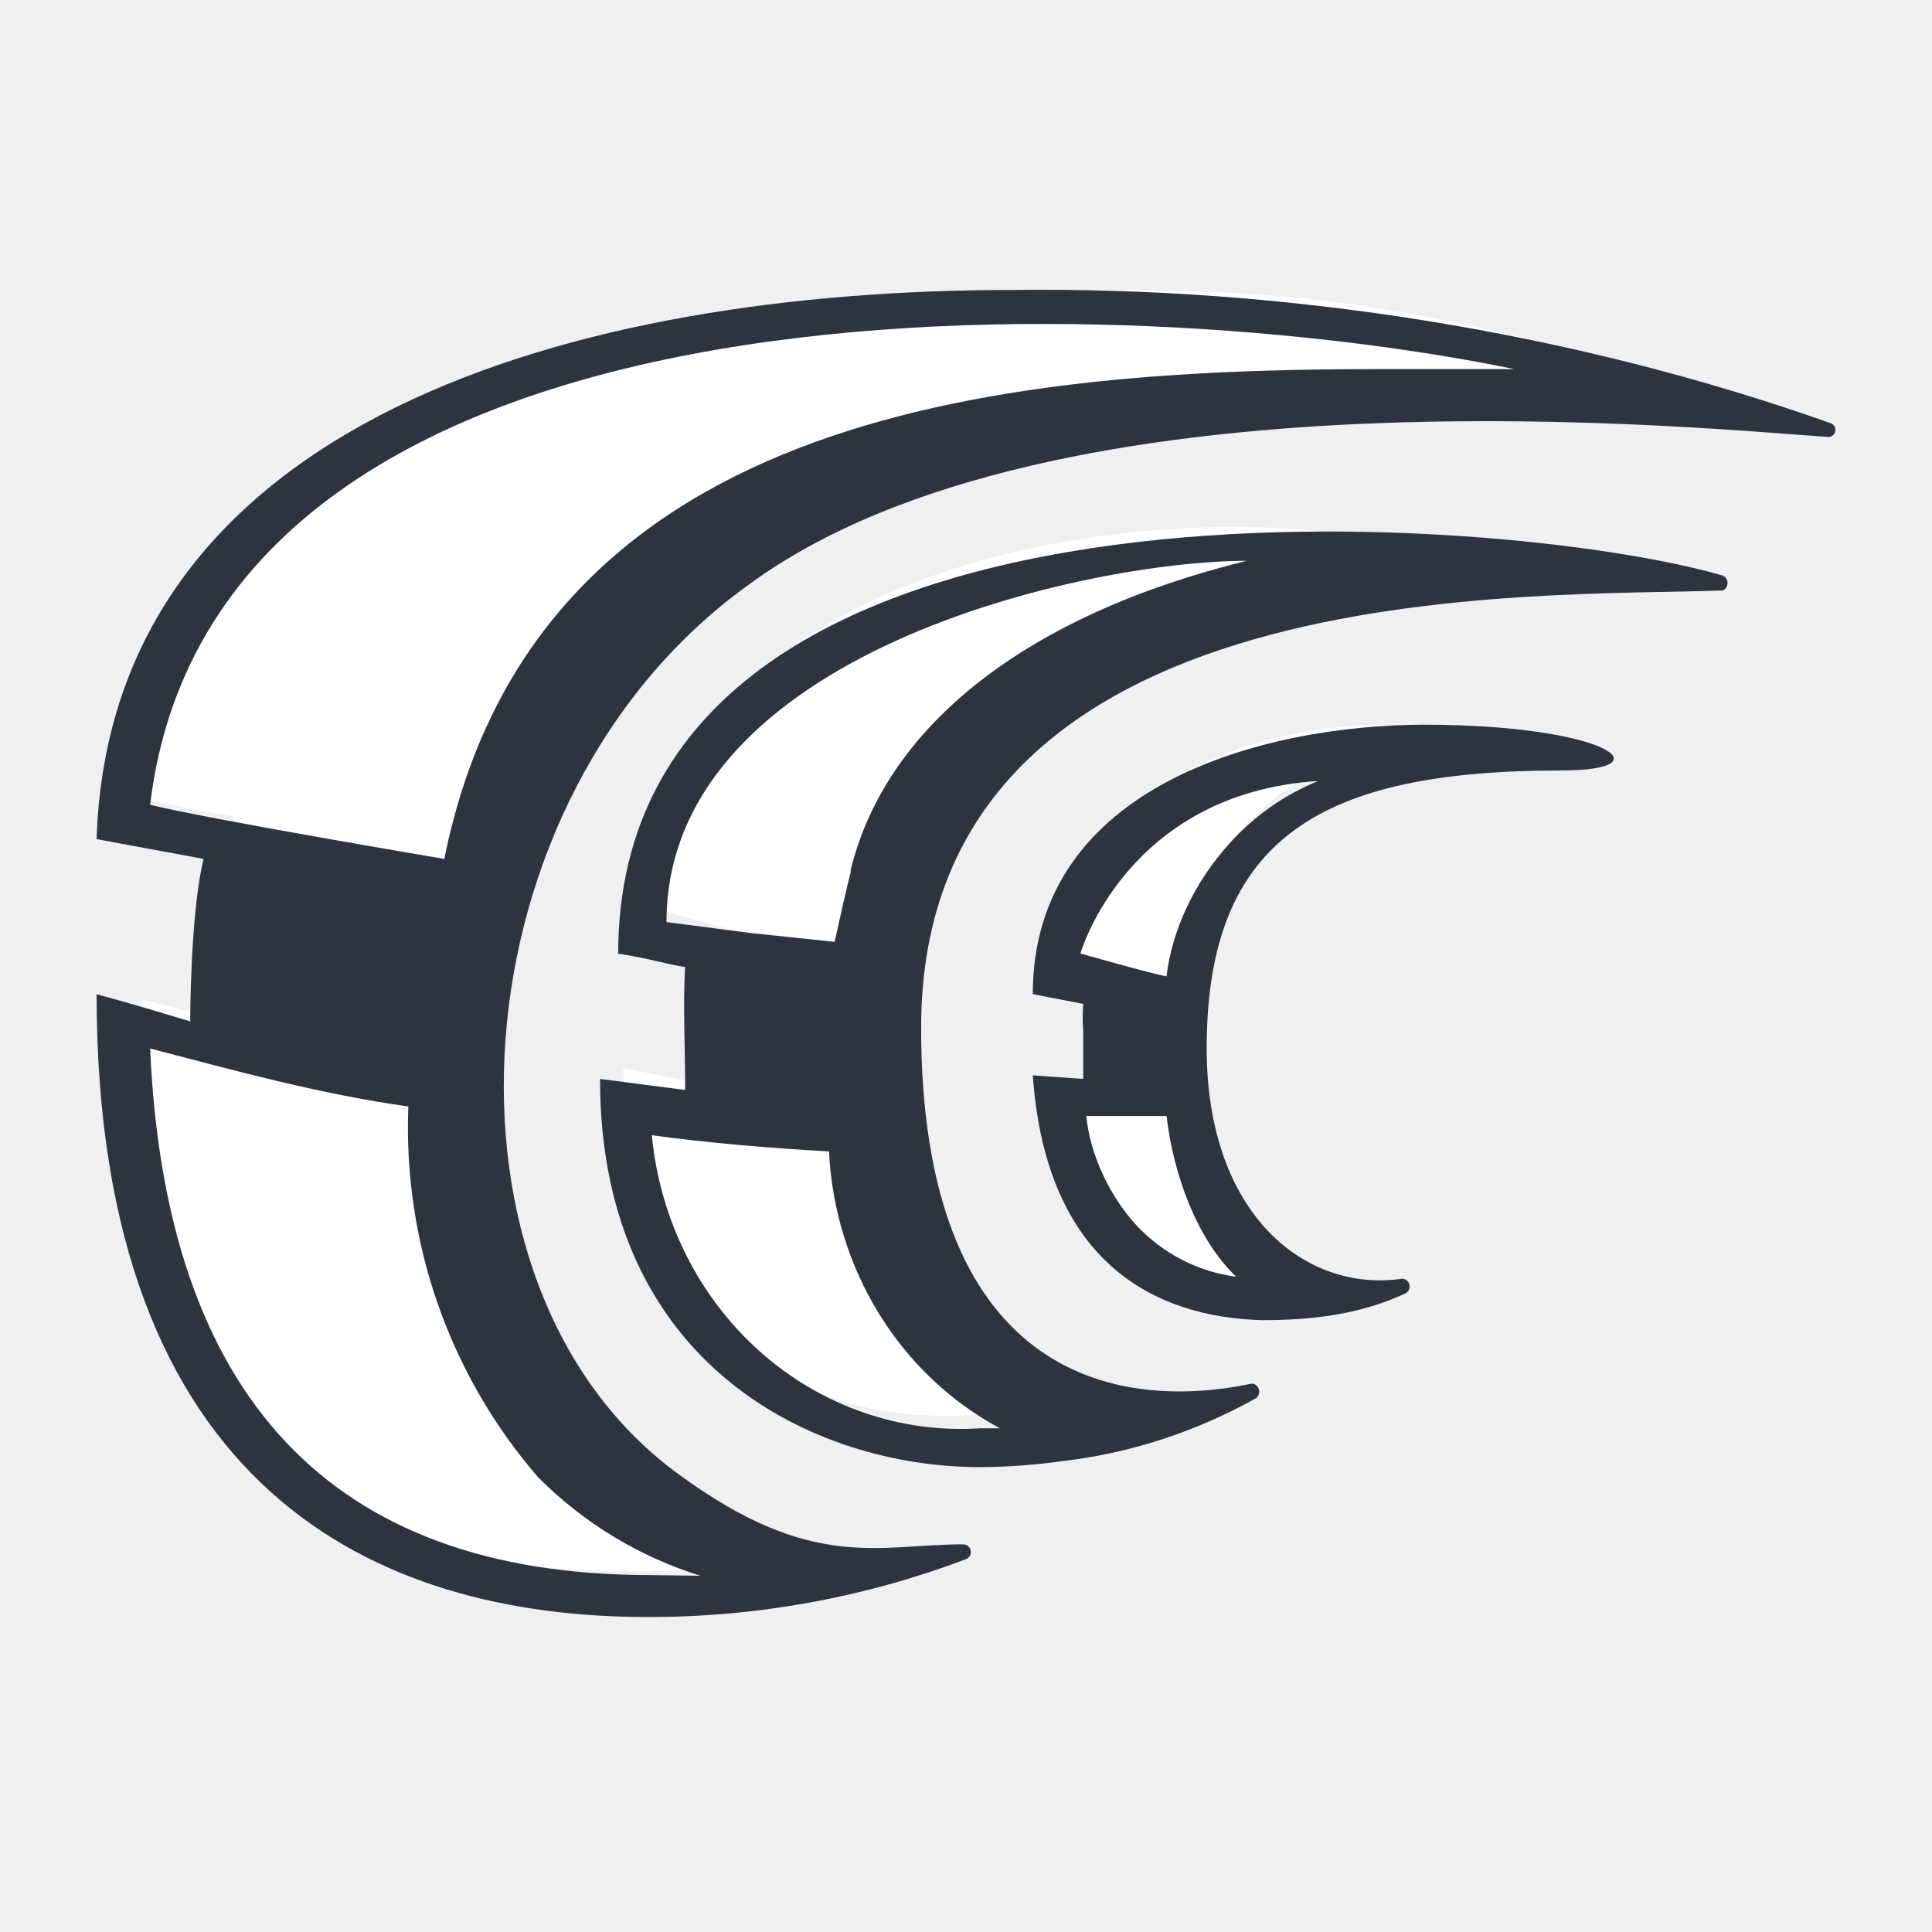
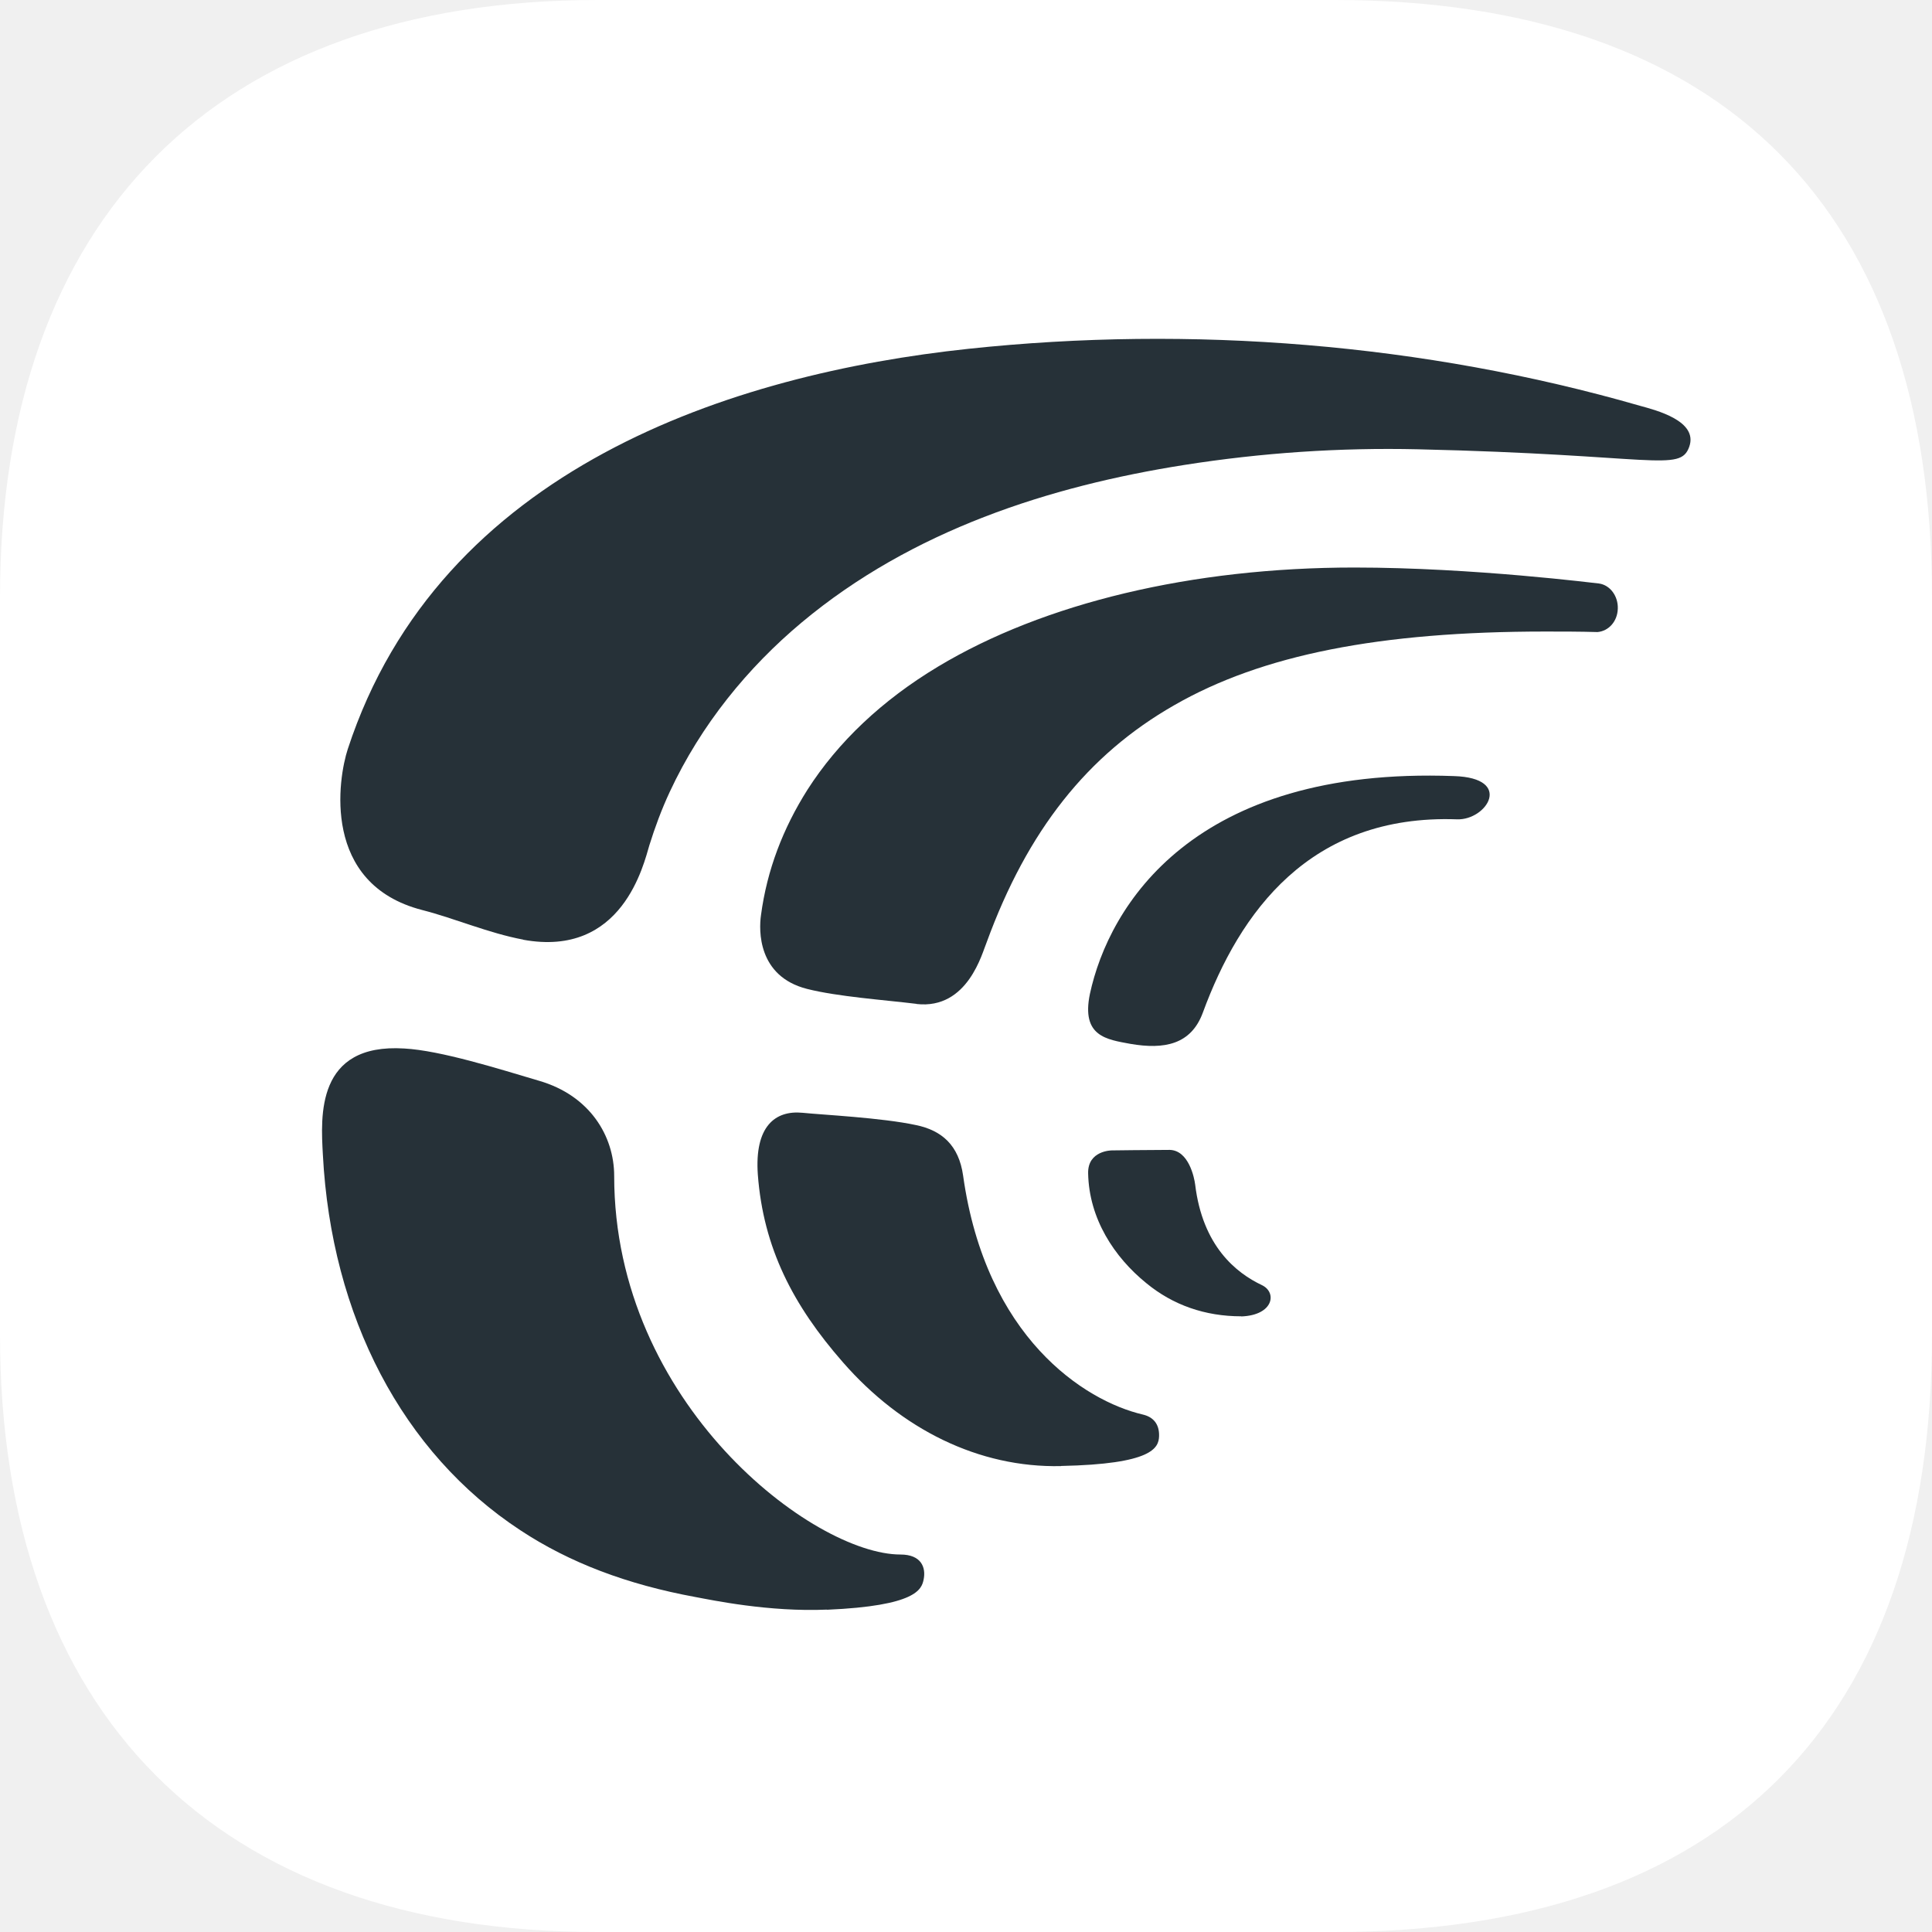
- <svg xmlns="http://www.w3.org/2000/svg" width="40" height="40" viewBox="0 0 40 40" fill="none">
-   <path d="M21.827 19.903C21.841 19.77 21.921 18.797 21.827 19.043C22.548 16.856 25.005 15.076 28.526 15.007C29.46 14.989 29.333 15.332 28.526 15.481C25.684 16.428 24.667 17.741 24.667 21.338C24.667 24.671 27.105 26.375 26.158 26.53C23.936 26.47 22.368 25.428 21.895 22.586L22.963 22.486V21.211C22.948 21.018 22.948 20.453 22.963 20.26L21.827 19.903Z" fill="white" />
-   <path d="M15.263 19.27C14.922 19.223 14.005 18.889 13.368 18.796C13.91 10.849 25.402 10.356 28.526 11.217C29.262 11.42 28.289 11.607 27.579 11.691C22.747 12.259 18.105 13.882 18.105 20.691C18.105 25.936 19.961 27.792 21.895 28.27C23.016 28.883 22.087 29.054 20.947 29.217C17.631 29.691 13.472 28.616 12.895 22.112L15.263 22.585C15.263 21.633 15.211 20.221 15.263 19.27Z" fill="white" />
-   <path d="M2.947 14.06C4.952 7.203 15.646 6.007 21.895 6.007C26.394 5.949 28.625 6.246 32.62 7.254C33.757 7.541 33.757 7.771 32.62 7.771C27.437 7.554 19.251 7.834 14.441 11.295C8.148 15.716 7.523 26.621 13.021 30.52C15.86 32.533 14.789 32.533 13.368 32.533C7.635 32.533 2.947 30.998 2.947 20.691C3.64 20.865 4.179 21.02 4.842 21.165C4.869 19.654 4.842 18.376 4.842 16.902C4.31 16.834 2.474 16.428 2.474 16.428C2.474 16.428 2.875 14.321 2.947 14.06Z" fill="white" />
-   <path d="M29.474 15.004C26.203 15.012 21.383 16.234 21.383 20.582L22.427 20.785C22.413 20.973 22.413 21.163 22.427 21.351C22.427 21.7 22.427 22.033 22.427 22.338L21.383 22.264C21.66 26.189 23.96 27.274 26.127 27.332C27.163 27.332 28.139 27.221 29.095 26.78C29.127 26.765 29.154 26.738 29.169 26.705C29.185 26.672 29.189 26.634 29.181 26.598C29.173 26.562 29.153 26.53 29.124 26.508C29.095 26.485 29.06 26.474 29.024 26.475C27.027 26.766 24.983 25.144 24.983 21.704C24.983 17.349 27.351 15.952 32.316 15.952C34.545 15.952 33.263 15.004 29.474 15.004ZM22.491 23.105C23.045 23.105 23.51 23.105 24.152 23.105C24.288 24.273 24.756 25.632 25.592 26.432C24.813 26.333 24.09 25.962 23.542 25.382C22.995 24.801 22.565 23.912 22.491 23.105ZM24.152 20.215C23.848 20.162 22.369 19.741 22.369 19.741C22.369 19.741 23.316 16.425 27.294 16.169C26.597 16.451 25.97 16.892 25.459 17.457C24.72 18.273 24.263 19.267 24.152 20.215Z" fill="#2E3340" />
-   <path d="M35.628 11.906C31.247 10.634 12.799 9.092 12.799 19.745C13.42 19.836 13.851 19.976 14.184 20.021C14.139 20.832 14.186 21.744 14.186 22.567L12.423 22.338C12.421 28.267 16.861 30.375 20.284 30.375C20.849 30.372 21.413 30.332 21.974 30.254C23.384 30.092 24.751 29.649 26.003 28.949C26.03 28.929 26.051 28.901 26.062 28.867C26.073 28.834 26.074 28.798 26.064 28.765C26.054 28.731 26.035 28.702 26.009 28.68C25.982 28.659 25.95 28.647 25.916 28.646C23.028 29.253 19.071 28.434 19.071 21.275C19.071 11.75 31.93 12.376 35.671 12.224C35.703 12.21 35.73 12.185 35.746 12.153C35.763 12.121 35.77 12.084 35.765 12.048C35.76 12.012 35.744 11.978 35.719 11.953C35.694 11.927 35.662 11.911 35.628 11.906ZM20.298 29.571C18.637 29.682 17 29.111 15.731 27.98C14.462 26.848 13.661 25.244 13.496 23.504C14.593 23.656 15.994 23.777 17.164 23.838C17.222 25.036 17.58 26.197 18.201 27.203C18.822 28.209 19.685 29.026 20.703 29.571H20.298ZM17.612 18.06C17.525 18.393 17.395 18.985 17.28 19.5L15.547 19.318L13.799 19.091C13.799 13.521 22.491 11.611 25.813 11.611C21.307 12.718 18.349 14.996 17.612 18.014V18.06Z" fill="#2E3340" />
-   <path d="M37.882 8.755C32.544 6.863 26.606 5.929 20.947 6.004C11.947 6.004 2.277 8.682 2 17.373L4.215 17.783C3.938 18.904 3.938 21.147 3.938 21.147C3.938 21.147 2.675 20.76 2 20.586C2 30.866 7.808 33.478 13.397 33.478C15.655 33.485 17.895 33.078 20.007 32.278C20.041 32.263 20.067 32.236 20.084 32.203C20.1 32.17 20.104 32.132 20.095 32.096C20.087 32.06 20.066 32.029 20.037 32.006C20.008 31.984 19.972 31.973 19.935 31.974C18.197 31.974 16.817 32.553 14.058 30.528C8.699 26.639 9.36 16.519 15.495 12.11C21.818 7.454 35.483 8.9 37.825 9.044C37.844 9.048 37.863 9.048 37.882 9.045C37.901 9.041 37.919 9.033 37.935 9.023C37.951 9.012 37.965 8.998 37.975 8.982C37.986 8.966 37.993 8.948 37.997 8.929C38.001 8.91 38.001 8.89 37.997 8.871C37.993 8.852 37.986 8.834 37.975 8.818C37.965 8.802 37.951 8.788 37.935 8.777C37.919 8.767 37.901 8.759 37.882 8.755ZM13.455 32.61C6.816 32.61 3.424 28.879 3.108 21.708C4.91 22.178 6.61 22.648 8.454 22.909C8.343 25.72 9.305 28.466 11.142 30.586C12.081 31.531 13.235 32.231 14.504 32.625L13.455 32.61ZM28.499 7.642C20.409 7.642 11.037 8.658 9.199 17.783C9.199 17.783 4.215 16.942 3.108 16.662C4.492 5.167 23.598 6.035 31.352 7.642H28.499Z" fill="#2E3340" />
+ <svg xmlns="http://www.w3.org/2000/svg" id="body_1" width="40" height="40">
+   <defs>
+     <clipPath id="1">
+       <path clip-rule="evenodd" d="M0 0L60 0L60 60L0 60z" />
+     </clipPath>
+     <clipPath id="2">
+       <path clip-rule="evenodd" d="M0 0L60 0L60 60L0 60z" />
+     </clipPath>
+   </defs>
+   <g transform="matrix(1.333333 0 0 1.333333 0 0)">
+     <path d="M0 0L30 0L30 30L0 30z" stroke="none" fill="#FFFFFF" fill-rule="evenodd" fill-opacity="0" />
+     <g transform="matrix(0.5 0 0 -0.5 -0 30)" clip-path="url(#1)">
+       <g clip-path="url(#2)">
+         <g>
+           <path d="M41.441 0L18.559 0C 6.688 0 0 6.812 0 18.559L0 18.559L0 41.441C 0 53.188 6.688 60 18.559 60L18.559 60L41.441 60C 53.562 60 60 53.438 60 41.441L60 41.441L60 18.559C 60 6.562 53.562 0 41.441 0zz" stroke="none" fill="#FFFFFF" fill-rule="nonzero" />
+           <path d="M38.547 19.121C 37.426 19.121 36.426 19.469 35.598 20.152C 34.605 20.957 33.82 22.152 33.793 23.562C 33.777 24.273 34.527 24.273 34.527 24.273C 34.527 24.273 35.742 24.289 36.328 24.289C 36.918 24.273 37.09 23.426 37.117 23.211C 37.348 21.301 38.387 20.469 39.188 20.09C 39.668 19.863 39.551 19.152 38.547 19.117zz" stroke="none" fill="#263138" fill-rule="nonzero" />
+           <path d="M28.465 28.824C 27.477 28.945 26.012 29.047 25.062 29.289C 23.527 29.68 23.566 31.113 23.633 31.578C 23.82 32.98 24.316 34.273 25.078 35.477C 26.023 36.953 27.387 38.25 29.137 39.301C 32.422 41.273 37.012 42.375 42.059 42.375C 45.758 42.375 49.617 41.879 49.656 41.879C 50.004 41.832 50.258 41.484 50.242 41.094C 50.23 40.703 49.961 40.402 49.613 40.371C 49.055 40.387 48.508 40.387 47.988 40.387C 42.848 40.387 39.188 39.664 36.465 38.098C 33.777 36.562 31.91 34.211 30.641 30.734C 30.508 30.43 30.066 28.641 28.465 28.82zz" stroke="none" fill="#263138" fill-rule="nonzero" />
+           <path d="M32.949 14.469C 30.398 14.414 27.996 15.609 26.176 17.695C 24.633 19.457 23.707 21.238 23.535 23.523C 23.43 25.012 24.066 25.527 24.93 25.441C 25.527 25.379 27.387 25.289 28.449 25.059C 29.246 24.895 29.777 24.434 29.91 23.492C 30.613 18.473 33.672 16.496 35.492 16.07C 35.809 15.996 36.008 15.781 35.996 15.398C 35.984 15.031 35.781 14.531 32.953 14.473zz" stroke="none" fill="#263138" fill-rule="nonzero" />
+           <path d="M25.684 10.012C 23.875 9.934 22.105 10.309 21.602 10.402C 19.473 10.793 17.688 11.469 16.16 12.477C 12.5 14.879 10.289 19.117 10.027 24.141C 9.961 25.332 9.812 27.609 12.555 27.438C 13.688 27.375 15.48 26.809 16.746 26.434C 18.316 25.977 19.074 24.723 19.074 23.48C 19.074 16.402 25.262 11.723 27.965 11.723C 28.609 11.723 28.762 11.324 28.684 10.945C 28.621 10.641 28.457 10.129 25.688 10.008zz" stroke="none" fill="#263138" fill-rule="nonzero" />
+           <path d="M16.246 30.82C 15.176 31.02 14.129 31.477 13.113 31.738C 9.969 32.547 10.504 35.836 10.801 36.738C 13.66 45.469 22.746 48.387 30.082 49.168C 36.984 49.902 44.211 49.336 50.941 47.395C 51.422 47.262 52.746 46.93 52.461 46.125C 52.172 45.32 51.375 45.879 44.035 46.047C 41.613 46.102 39.195 45.941 36.77 45.559C 32.609 44.902 28.328 43.539 24.891 40.664C 23.23 39.273 21.773 37.5 20.797 35.402C 20.543 34.855 20.34 34.305 20.168 33.754C 19.992 33.172 19.336 30.25 16.246 30.816zz" stroke="none" fill="#263138" fill-rule="nonzero" />
+           <path d="M33.848 29.133C 34.438 31.867 37.055 36.199 45.156 35.898C 47.016 35.84 46.168 34.523 45.25 34.555C 40.668 34.719 38.496 31.656 37.355 28.551C 36.988 27.555 36.152 27.402 35.105 27.582C 34.371 27.719 33.574 27.809 33.848 29.133zz" stroke="none" fill="#263138" fill-rule="nonzero" />
+         </g>
+       </g>
+     </g>
+   </g>
</svg>
